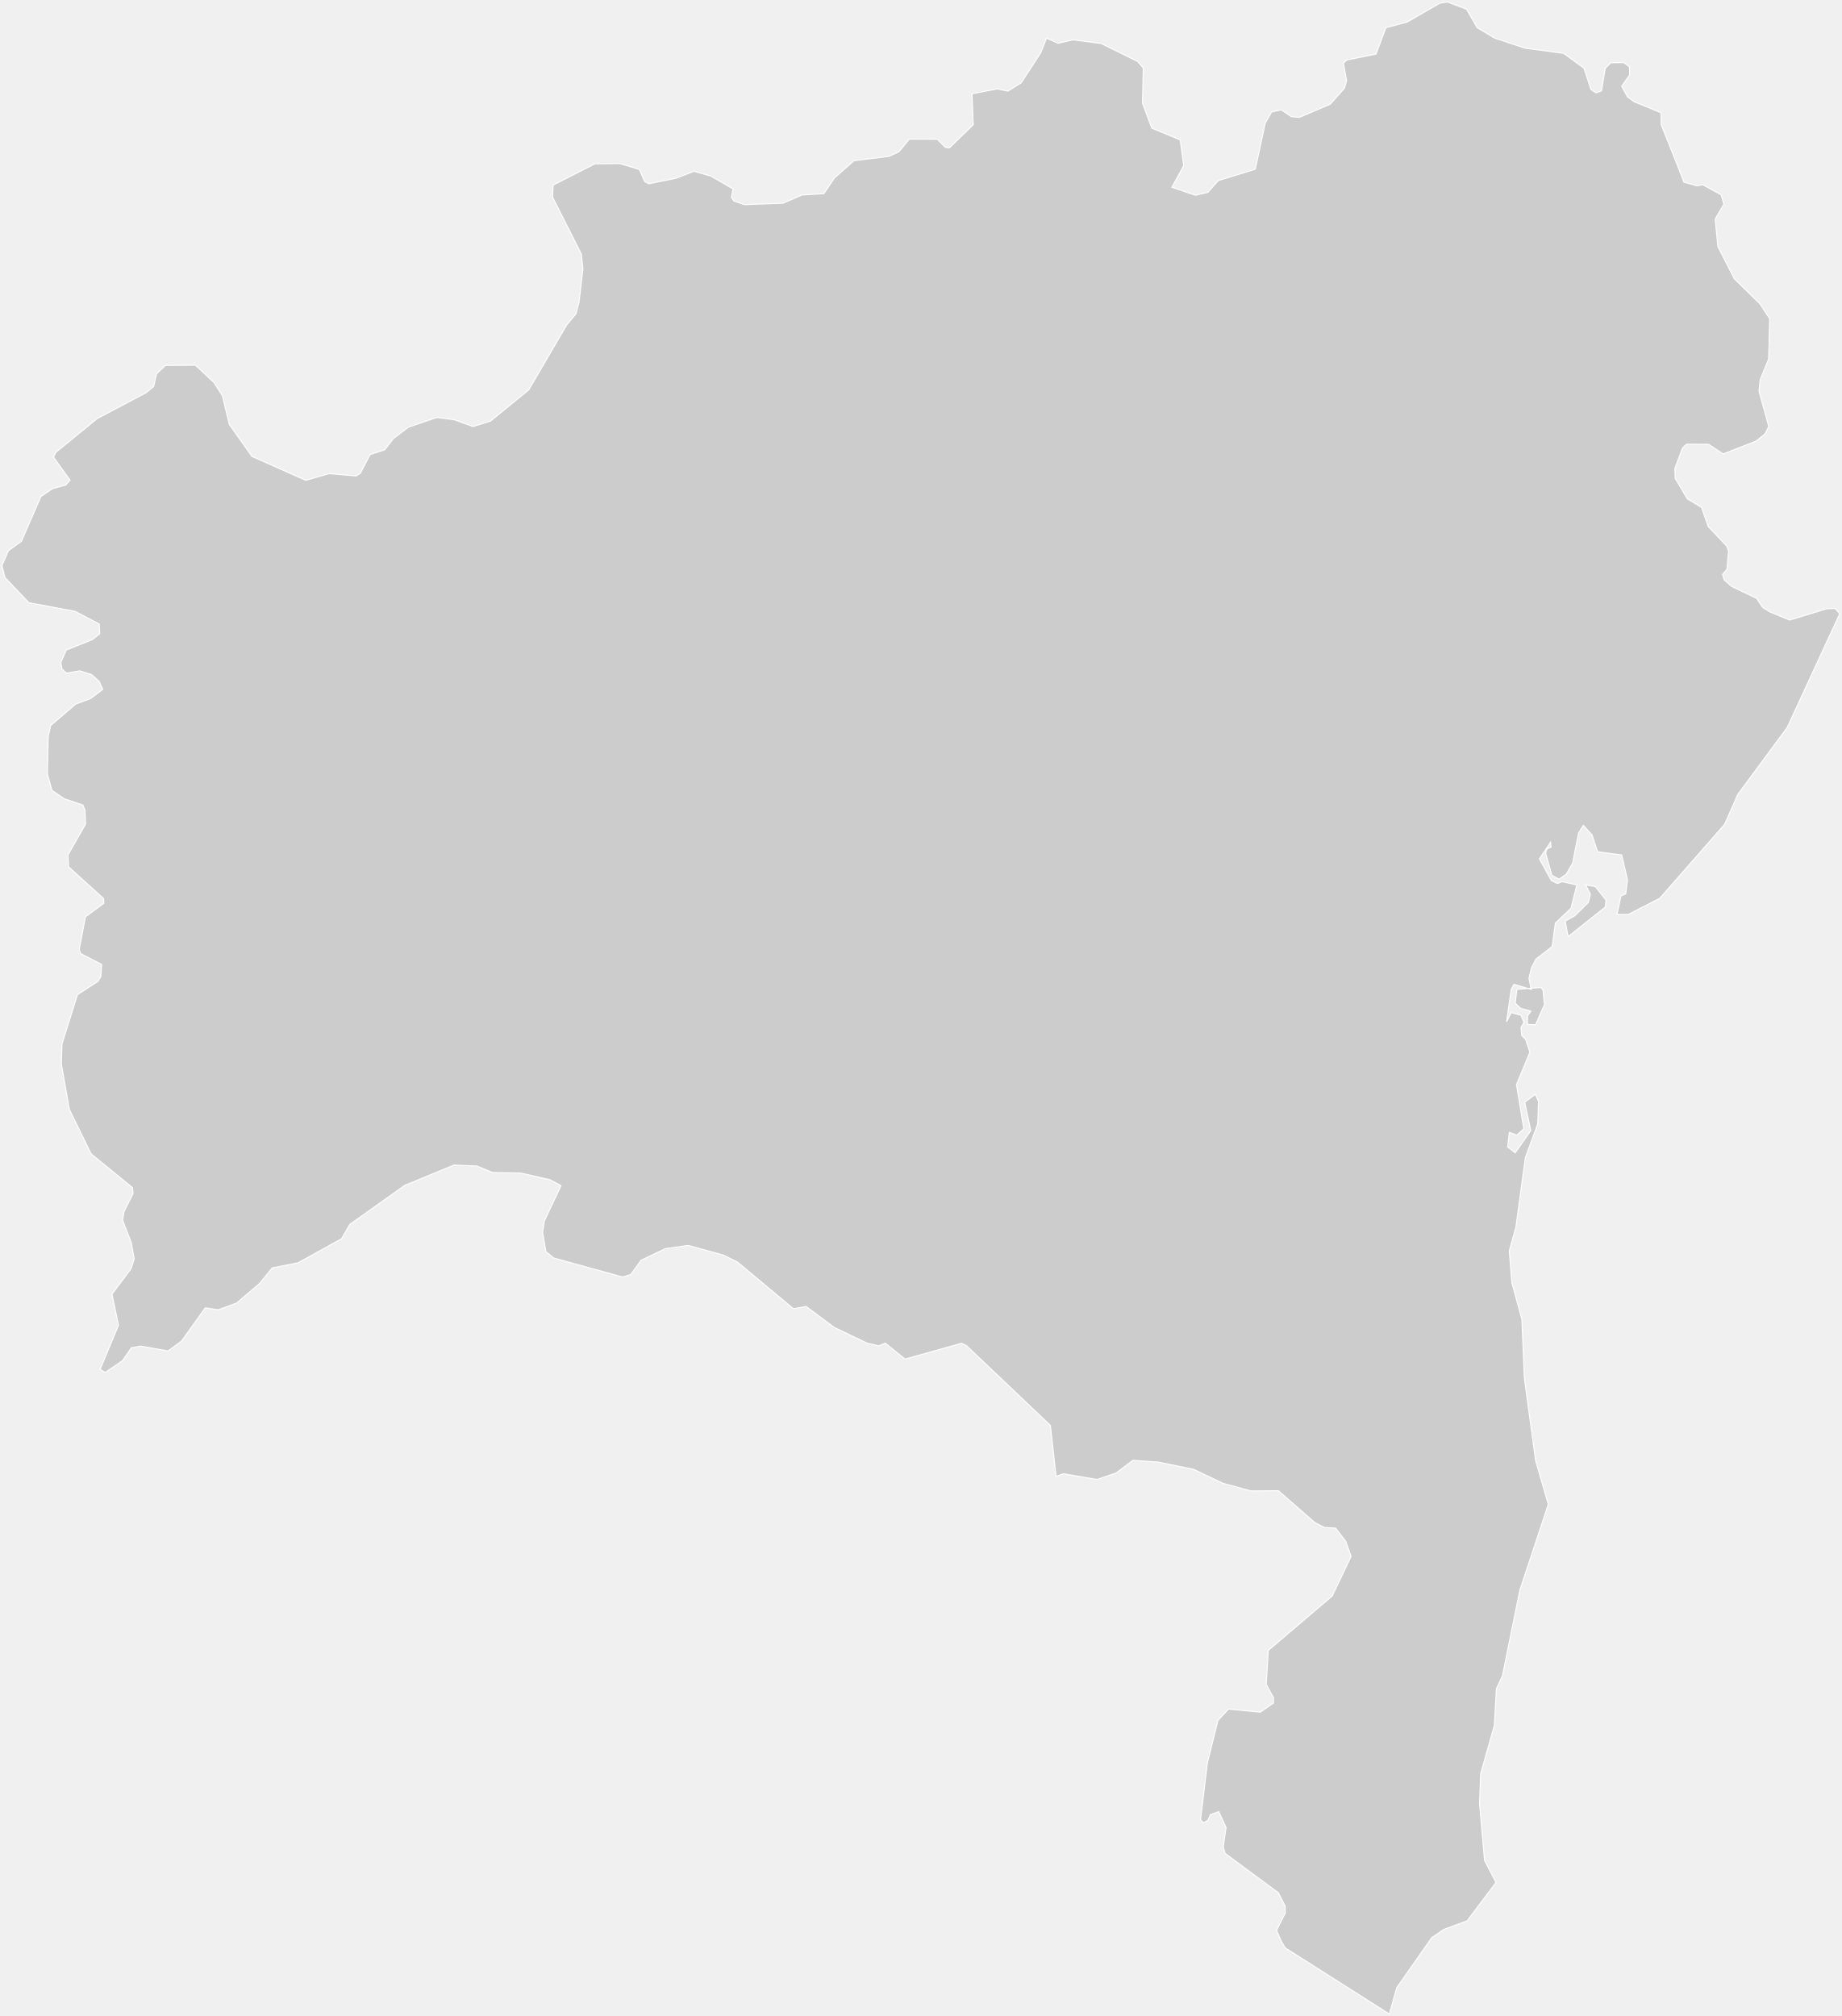
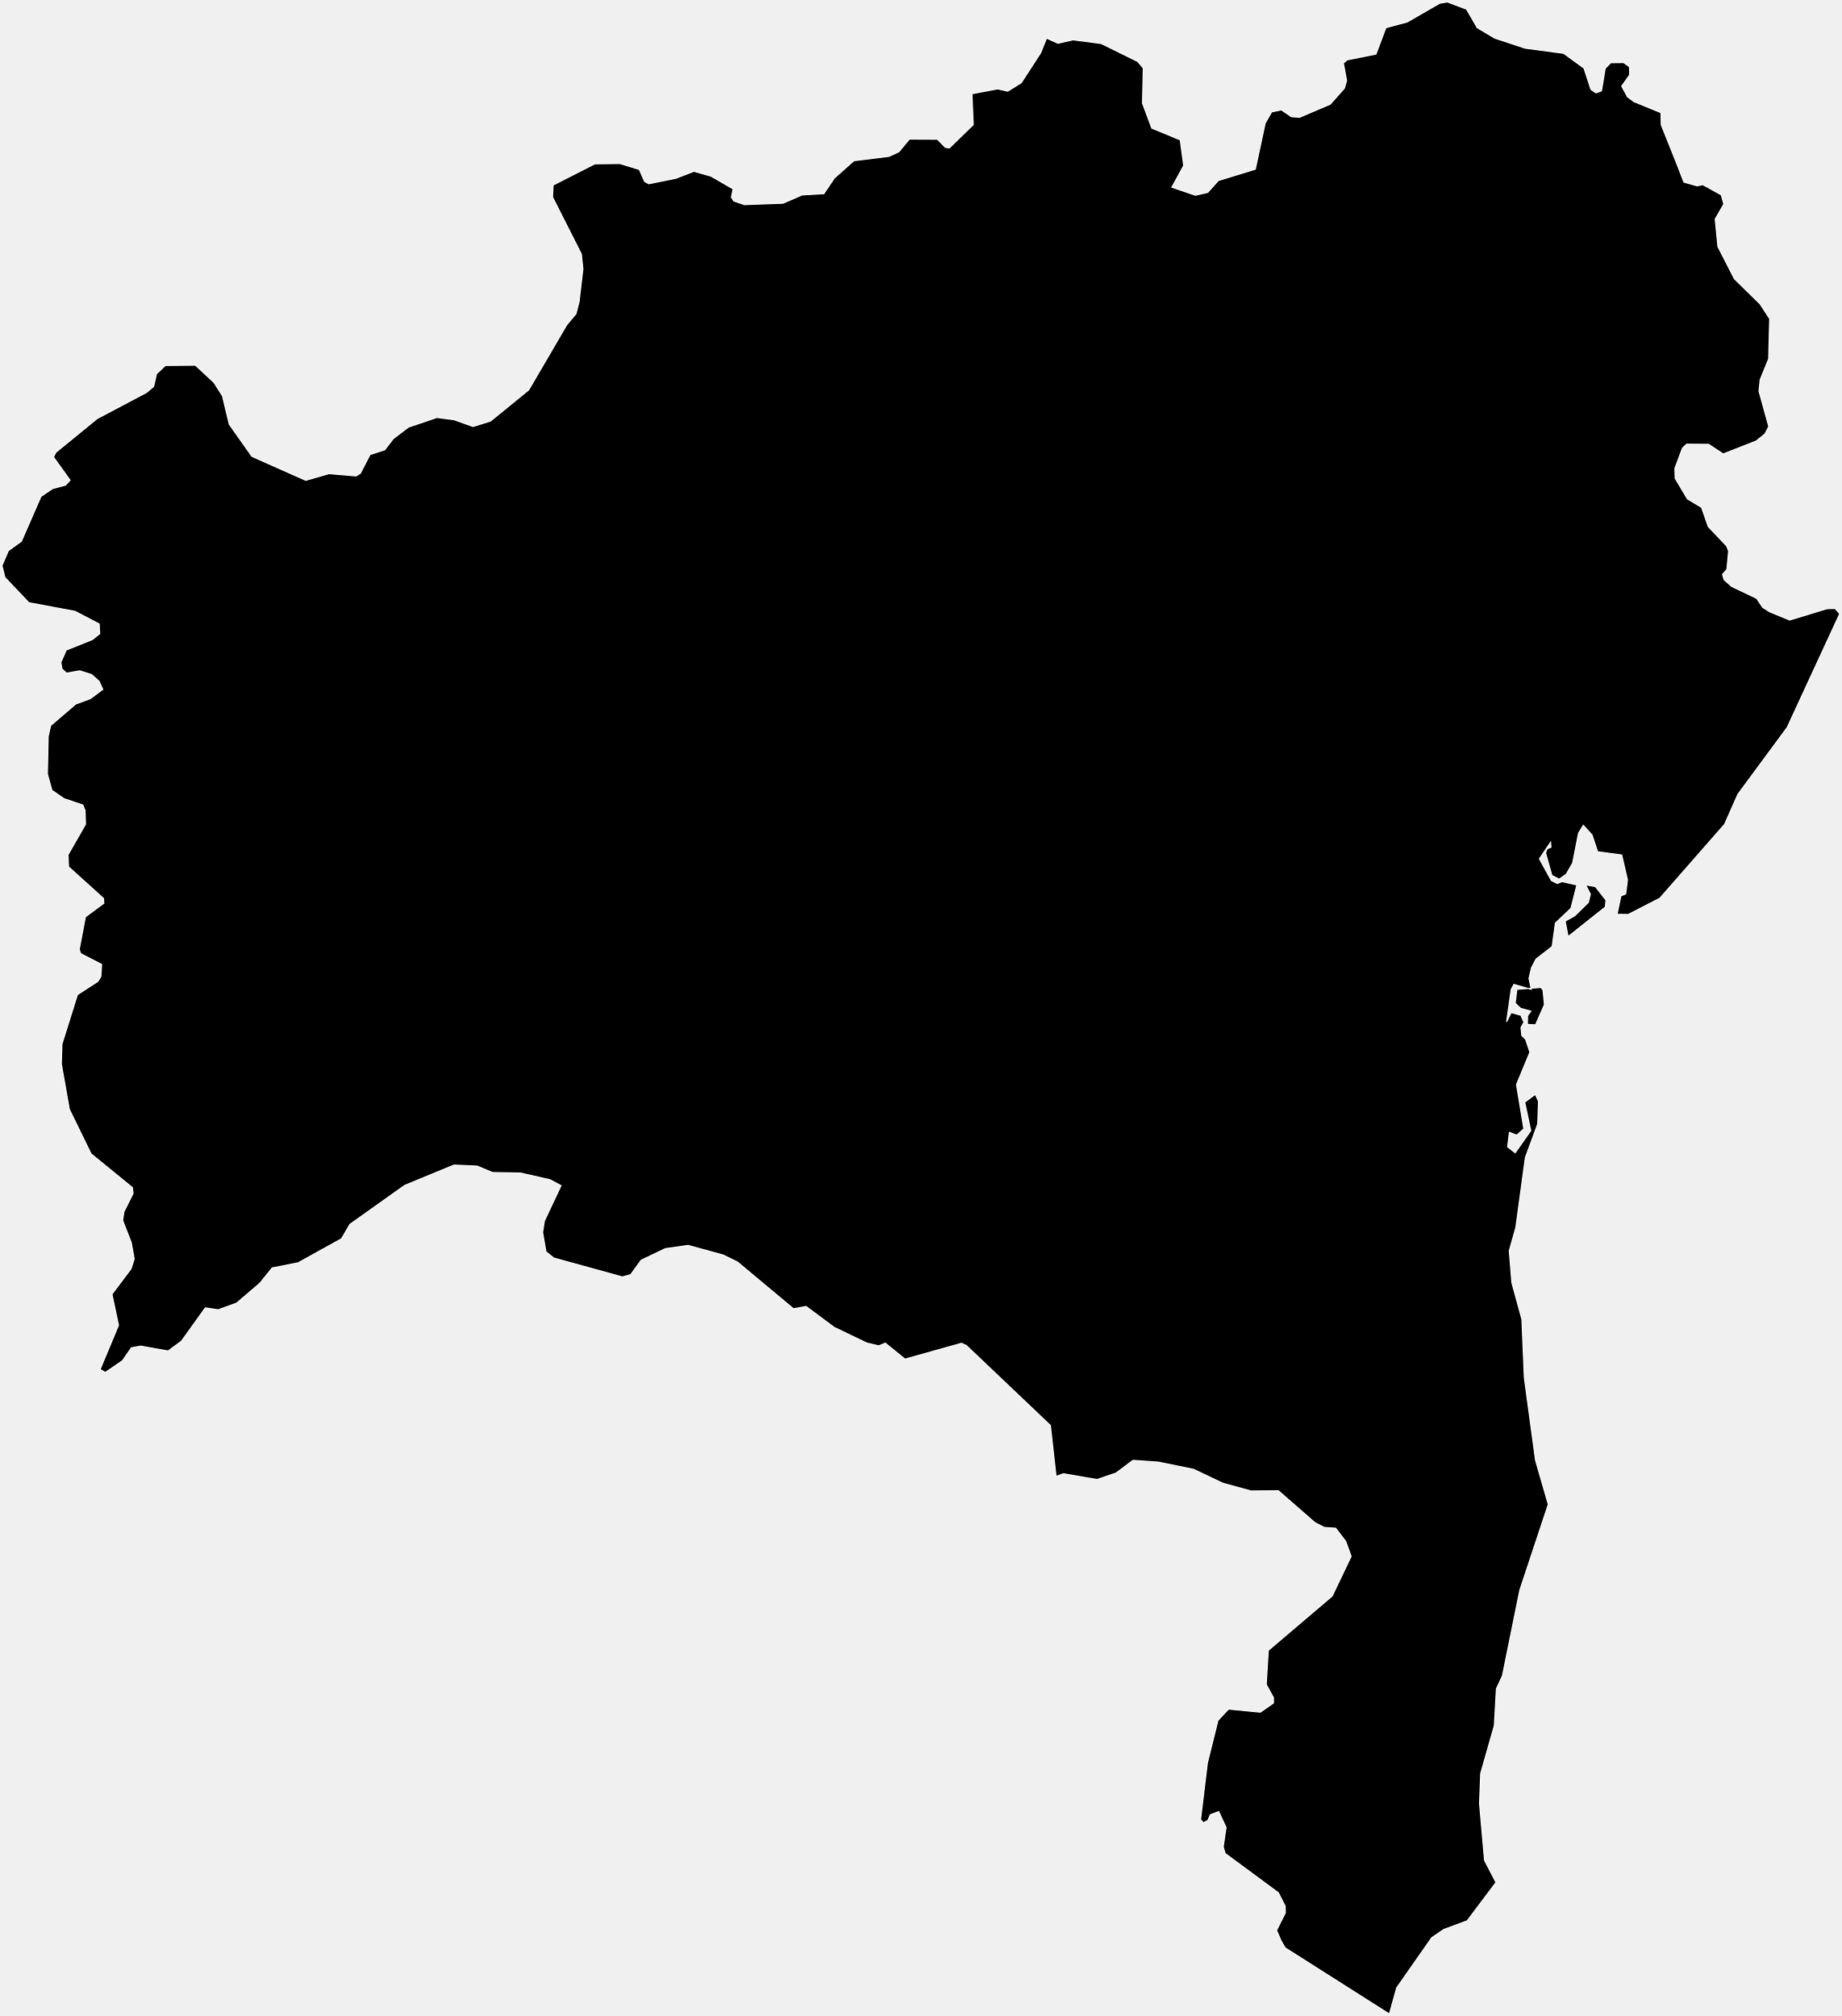
<svg xmlns="http://www.w3.org/2000/svg" width="937" height="1026" viewBox="0 0 937 1026" fill="none">
-   <path d="M651.969 987.841L649.61 982.402L654.066 973.554L654.001 970.081L650.527 963.265L623.461 943.277L622.478 939.934L623.919 930.038L620.184 921.977L615.924 923.55L614.613 926.499L612.385 927.679L610.943 926.041L614.417 897.205L619.791 875.578L625.165 869.811L641.352 871.384L648.037 866.731V863.978L644.367 857.293L645.415 839.926L677.921 812.27L687.555 792.085L684.803 784.417L679.691 777.733L673.858 777.339L669.074 774.849L650.527 758.662L636.633 758.793L622.281 754.861L607.405 747.783L589.513 744.113L576.537 743.195L567.886 749.683L558.253 752.96L541.148 750.011L537.412 751.387L534.528 725.435L491.799 684.803L489.309 683.623L460.538 691.684L450.511 683.557L447.169 684.934L441.074 683.492L424.428 675.497L410.207 664.88L403.784 666.059L375.276 642.27L368.067 638.731L350.176 633.816L338.576 635.454L326.255 641.352L320.947 648.692L316.752 649.872L281.822 640.238L277.824 637.027L276.12 627.196L277.038 621.364L285.492 603.407L279.856 600.392L264.913 596.984L250.627 596.722L242.762 593.445L231.031 592.921L205.931 603.276L178.013 623.133L173.818 630.408L151.733 642.663L138.494 645.284L132.269 653.018L120.407 663.176L111.035 666.584L104.481 665.601L92.357 682.509L85.541 687.555L71.582 685.065L66.864 685.917L62.342 692.47L53.56 698.5L50.938 696.927L60.31 674.448L56.968 658.654L66.667 645.743L68.305 640.697L66.798 632.374L62.407 621.102L63.063 616.711L67.716 607.405L67.388 604.39L46.351 587.22L35.275 564.544L31.212 541.475L31.54 531.317L39.404 506.217L49.824 499.467L51.332 496.976L51.725 490.816L41.042 485.311L40.322 483.148L43.467 466.633L52.839 459.686L52.708 457.262L34.882 441.14L34.62 435.045L43.533 419.447L43.271 412.435L42.157 409.682L32.588 406.471L26.428 402.211L24.134 393.954L24.527 374.817L25.773 369.247L38.552 358.302L46.023 355.55L52.315 350.831L50.414 346.702L46.613 343.295L40.584 341.394L33.833 342.574L31.54 340.411L30.95 337.134L33.702 330.843L47.072 325.469L50.742 322.52L50.48 317.539L38.159 311.116L14.697 306.725L2.507 293.88L1 287.851L4.277 280.249L10.896 275.465L20.857 252.658L26.756 248.66L33.375 246.891L35.668 244.401L27.214 232.604L28.459 230.179L49.497 213.009L74.531 199.771L78.201 196.69L79.643 190.268L84.165 186.008L99.435 185.877L108.872 194.659L113.198 201.475L116.671 215.958L128.205 232.276L155.599 244.466L167.396 241.058L181.224 242.238L183.387 240.862L188.302 231.359L195.773 228.934L200.164 223.233L207.832 217.4L222.315 212.485L231.031 213.599L240.731 217.072L249.578 214.32L269.042 198.46L288.375 165.364L293.094 159.728L294.667 153.699L296.633 136.922L295.846 129.319L281.166 100.287L281.494 94.192L302.728 83.379L315.507 83.248L325.338 86.262L328.025 92.357L330.122 93.537L344.015 90.719L353.125 87.18L361.841 89.67L373.048 96.158L372.196 100.418L373.441 102.319L378.815 104.154L398.476 103.433L408.11 99.239L419.251 98.583L424.625 90.588L434.521 81.806L452.412 79.578L457.458 77.218L462.767 70.796L476.988 70.861L481.051 74.99L483.083 75.318L495.272 63.456L494.617 47.727L507.659 45.237L512.836 46.416L519.717 42.091L529.548 26.952L532.562 19.416L538.395 22.037L545.997 20.268L560.415 22.168L578.896 31.278L581.78 34.62L581.387 52.511L586.105 65.225L600.589 71.189L602.358 84.296L596.329 95.306L608.322 99.37L614.613 97.928L619.987 91.898L638.796 86.131L643.843 62.669L647.119 56.968L652.035 55.919L657.146 59.393L661.275 59.72L676.938 53.036L684.147 44.909L685.261 41.042L683.623 32.13L685.523 30.491L700.203 27.542L705.25 14.107L716.063 11.224L732.644 1.655L736.511 1L746.275 4.67L751.715 14.107L760.628 19.416L776.094 24.527L795.689 27.149L806.044 34.685L809.583 45.499L812.139 47.268L814.957 46.285L816.857 34.817L819.676 31.933L826.229 31.867L829.178 33.965L829.309 38.093L825.246 43.861L828.195 49.3L831.472 51.725L845.235 57.361L845.366 63.521L853.361 83.51L856.9 92.685L863.585 94.585L866.534 93.996L875.905 99.173L877.216 103.891L872.825 111.494L874.201 125.518L882.59 141.902L895.632 154.682L900.547 162.219L900.023 182.666L895.697 193.283L895.107 199.05L900.088 217.072L898.122 220.873L893.6 224.478L876.889 231.031L869.483 226.116L858.276 226.051L856.179 228.017L852.313 238.371L852.444 243.418L858.669 253.903L865.879 258.229L869.286 267.994L878.658 277.89L879.641 280.446L878.789 289.752L876.561 292.308L877.347 295.06L881.214 298.468L893.862 304.497L897.008 309.15L900.547 311.378L910.705 315.573L929.645 309.806L933.839 309.675L936.199 312.362L909.46 370.23L884.36 404.243L877.609 419.513L844.645 457.131L828.589 465.388L822.887 465.323L824.853 455.951L827.278 454.968L828.195 447.759L825.246 435.11L812.991 433.472L810.173 424.952L805.717 420.037L803.292 423.969L800.277 439.239L797 444.941L793.396 447.431L789.726 445.531L786.515 434.127L787.235 432.03L789.267 431.178L789.07 428.622L783.369 437.077L789.463 448.152L792.478 449.659L794.903 448.676L802.44 450.38L799.425 462.242L791.495 469.779L789.857 481.707L781.665 488.064L779.371 492.454L778.06 497.959L779.24 503.53L770.393 500.974L769.016 503.53L766.657 520.045L769.016 515.327L773.931 516.703L775.504 520.242L773.997 522.929L774.39 526.992L776.356 528.958L778.519 535.512L771.703 551.961L775.439 574.506L771.834 577.717L768.099 576.275L767.181 583.681L771.048 586.695L778.978 575.423L775.897 560.94L781.271 556.942L782.91 560.481L782.517 572.015L776.225 589.12L771.375 624.706L768.033 636.568L769.344 652.756L774.456 671.433L775.701 701.187L781.403 743.195L787.891 765.609L773.407 809.255L764.56 852.837L761.48 859.456L760.431 878.199L753.484 902.579L752.895 917.849L755.45 946.816L761.283 958.022L746.603 977.552L734.741 981.943L728.581 986.137L710.755 1011.63L707.019 1025L654.001 991.314L651.969 987.841ZM797.983 476.66L796.476 468.796L801.325 466.109L808.272 459.293L809.321 455.099L806.896 450.315L811.877 451.232L817.251 458.114L816.923 461.587L797.983 476.66ZM781.403 521.552L777.274 521.356L777.339 516.965L779.043 514.606L773.801 513.164L771.048 510.542L771.9 503.53L784.155 502.547L785.204 503.858L785.925 511.263L781.403 521.552Z" fill="#CCCCCC" stroke="white" stroke-width="0.5" />
+   <path d="M651.969 987.841L649.61 982.402L654.066 973.554L654.001 970.081L650.527 963.265L623.461 943.277L622.478 939.934L623.919 930.038L620.184 921.977L615.924 923.55L614.613 926.499L612.385 927.679L610.943 926.041L614.417 897.205L619.791 875.578L625.165 869.811L641.352 871.384L648.037 866.731V863.978L644.367 857.293L645.415 839.926L677.921 812.27L687.555 792.085L684.803 784.417L679.691 777.733L673.858 777.339L669.074 774.849L650.527 758.662L636.633 758.793L622.281 754.861L607.405 747.783L589.513 744.113L576.537 743.195L567.886 749.683L558.253 752.96L541.148 750.011L537.412 751.387L534.528 725.435L491.799 684.803L489.309 683.623L460.538 691.684L450.511 683.557L447.169 684.934L441.074 683.492L424.428 675.497L410.207 664.88L403.784 666.059L375.276 642.27L368.067 638.731L350.176 633.816L338.576 635.454L326.255 641.352L320.947 648.692L316.752 649.872L281.822 640.238L277.824 637.027L276.12 627.196L277.038 621.364L285.492 603.407L279.856 600.392L264.913 596.984L250.627 596.722L242.762 593.445L231.031 592.921L205.931 603.276L178.013 623.133L173.818 630.408L151.733 642.663L138.494 645.284L132.269 653.018L120.407 663.176L111.035 666.584L104.481 665.601L92.357 682.509L85.541 687.555L71.582 685.065L66.864 685.917L62.342 692.47L53.56 698.5L50.938 696.927L60.31 674.448L56.968 658.654L66.667 645.743L68.305 640.697L66.798 632.374L62.407 621.102L63.063 616.711L67.716 607.405L67.388 604.39L46.351 587.22L35.275 564.544L31.212 541.475L31.54 531.317L39.404 506.217L49.824 499.467L51.332 496.976L51.725 490.816L41.042 485.311L40.322 483.148L43.467 466.633L52.839 459.686L52.708 457.262L34.882 441.14L34.62 435.045L43.533 419.447L43.271 412.435L42.157 409.682L32.588 406.471L26.428 402.211L24.134 393.954L24.527 374.817L25.773 369.247L38.552 358.302L46.023 355.55L52.315 350.831L50.414 346.702L46.613 343.295L40.584 341.394L33.833 342.574L31.54 340.411L30.95 337.134L33.702 330.843L47.072 325.469L50.742 322.52L50.48 317.539L38.159 311.116L14.697 306.725L2.507 293.88L1 287.851L4.277 280.249L10.896 275.465L20.857 252.658L26.756 248.66L33.375 246.891L35.668 244.401L27.214 232.604L28.459 230.179L49.497 213.009L74.531 199.771L78.201 196.69L79.643 190.268L84.165 186.008L99.435 185.877L108.872 194.659L113.198 201.475L116.671 215.958L128.205 232.276L155.599 244.466L167.396 241.058L181.224 242.238L183.387 240.862L188.302 231.359L195.773 228.934L200.164 223.233L207.832 217.4L222.315 212.485L231.031 213.599L240.731 217.072L249.578 214.32L269.042 198.46L288.375 165.364L293.094 159.728L294.667 153.699L296.633 136.922L295.846 129.319L281.166 100.287L281.494 94.192L302.728 83.379L315.507 83.248L325.338 86.262L328.025 92.357L330.122 93.537L344.015 90.719L353.125 87.18L361.841 89.67L373.048 96.158L372.196 100.418L373.441 102.319L378.815 104.154L398.476 103.433L408.11 99.239L419.251 98.583L424.625 90.588L434.521 81.806L452.412 79.578L457.458 77.218L462.767 70.796L476.988 70.861L481.051 74.99L483.083 75.318L495.272 63.456L494.617 47.727L507.659 45.237L512.836 46.416L519.717 42.091L529.548 26.952L532.562 19.416L538.395 22.037L545.997 20.268L560.415 22.168L578.896 31.278L581.78 34.62L581.387 52.511L586.105 65.225L600.589 71.189L602.358 84.296L596.329 95.306L608.322 99.37L614.613 97.928L619.987 91.898L638.796 86.131L643.843 62.669L647.119 56.968L652.035 55.919L657.146 59.393L661.275 59.72L676.938 53.036L684.147 44.909L685.261 41.042L683.623 32.13L685.523 30.491L700.203 27.542L705.25 14.107L716.063 11.224L732.644 1.655L736.511 1L746.275 4.67L751.715 14.107L760.628 19.416L776.094 24.527L795.689 27.149L806.044 34.685L809.583 45.499L812.139 47.268L814.957 46.285L816.857 34.817L819.676 31.933L826.229 31.867L829.178 33.965L829.309 38.093L825.246 43.861L828.195 49.3L831.472 51.725L845.235 57.361L845.366 63.521L853.361 83.51L856.9 92.685L863.585 94.585L866.534 93.996L875.905 99.173L877.216 103.891L872.825 111.494L874.201 125.518L882.59 141.902L895.632 154.682L900.547 162.219L900.023 182.666L895.697 193.283L895.107 199.05L900.088 217.072L898.122 220.873L893.6 224.478L876.889 231.031L869.483 226.116L858.276 226.051L856.179 228.017L852.313 238.371L852.444 243.418L858.669 253.903L865.879 258.229L869.286 267.994L878.658 277.89L879.641 280.446L878.789 289.752L876.561 292.308L877.347 295.06L881.214 298.468L893.862 304.497L897.008 309.15L900.547 311.378L910.705 315.573L929.645 309.806L933.839 309.675L936.199 312.362L909.46 370.23L884.36 404.243L877.609 419.513L844.645 457.131L828.589 465.388L822.887 465.323L824.853 455.951L827.278 454.968L828.195 447.759L825.246 435.11L812.991 433.472L810.173 424.952L805.717 420.037L803.292 423.969L800.277 439.239L797 444.941L793.396 447.431L789.726 445.531L786.515 434.127L787.235 432.03L789.267 431.178L789.07 428.622L783.369 437.077L789.463 448.152L792.478 449.659L794.903 448.676L802.44 450.38L799.425 462.242L791.495 469.779L789.857 481.707L781.665 488.064L779.371 492.454L778.06 497.959L779.24 503.53L770.393 500.974L769.016 503.53L766.657 520.045L769.016 515.327L773.931 516.703L775.504 520.242L773.997 522.929L774.39 526.992L776.356 528.958L778.519 535.512L771.703 551.961L775.439 574.506L771.834 577.717L768.099 576.275L767.181 583.681L771.048 586.695L778.978 575.423L775.897 560.94L781.271 556.942L782.91 560.481L782.517 572.015L776.225 589.12L771.375 624.706L768.033 636.568L769.344 652.756L774.456 671.433L775.701 701.187L781.403 743.195L787.891 765.609L773.407 809.255L764.56 852.837L761.48 859.456L760.431 878.199L753.484 902.579L752.895 917.849L755.45 946.816L761.283 958.022L746.603 977.552L734.741 981.943L728.581 986.137L710.755 1011.63L707.019 1025L654.001 991.314L651.969 987.841ZM797.983 476.66L796.476 468.796L801.325 466.109L808.272 459.293L809.321 455.099L806.896 450.315L811.877 451.232L817.251 458.114L816.923 461.587L797.983 476.66ZM781.403 521.552L777.274 521.356L777.339 516.965L779.043 514.606L773.801 513.164L771.048 510.542L771.9 503.53L784.155 502.547L785.204 503.858L785.925 511.263L781.403 521.552Z" fill="black" stroke="white" stroke-width="0.5" />
</svg>
